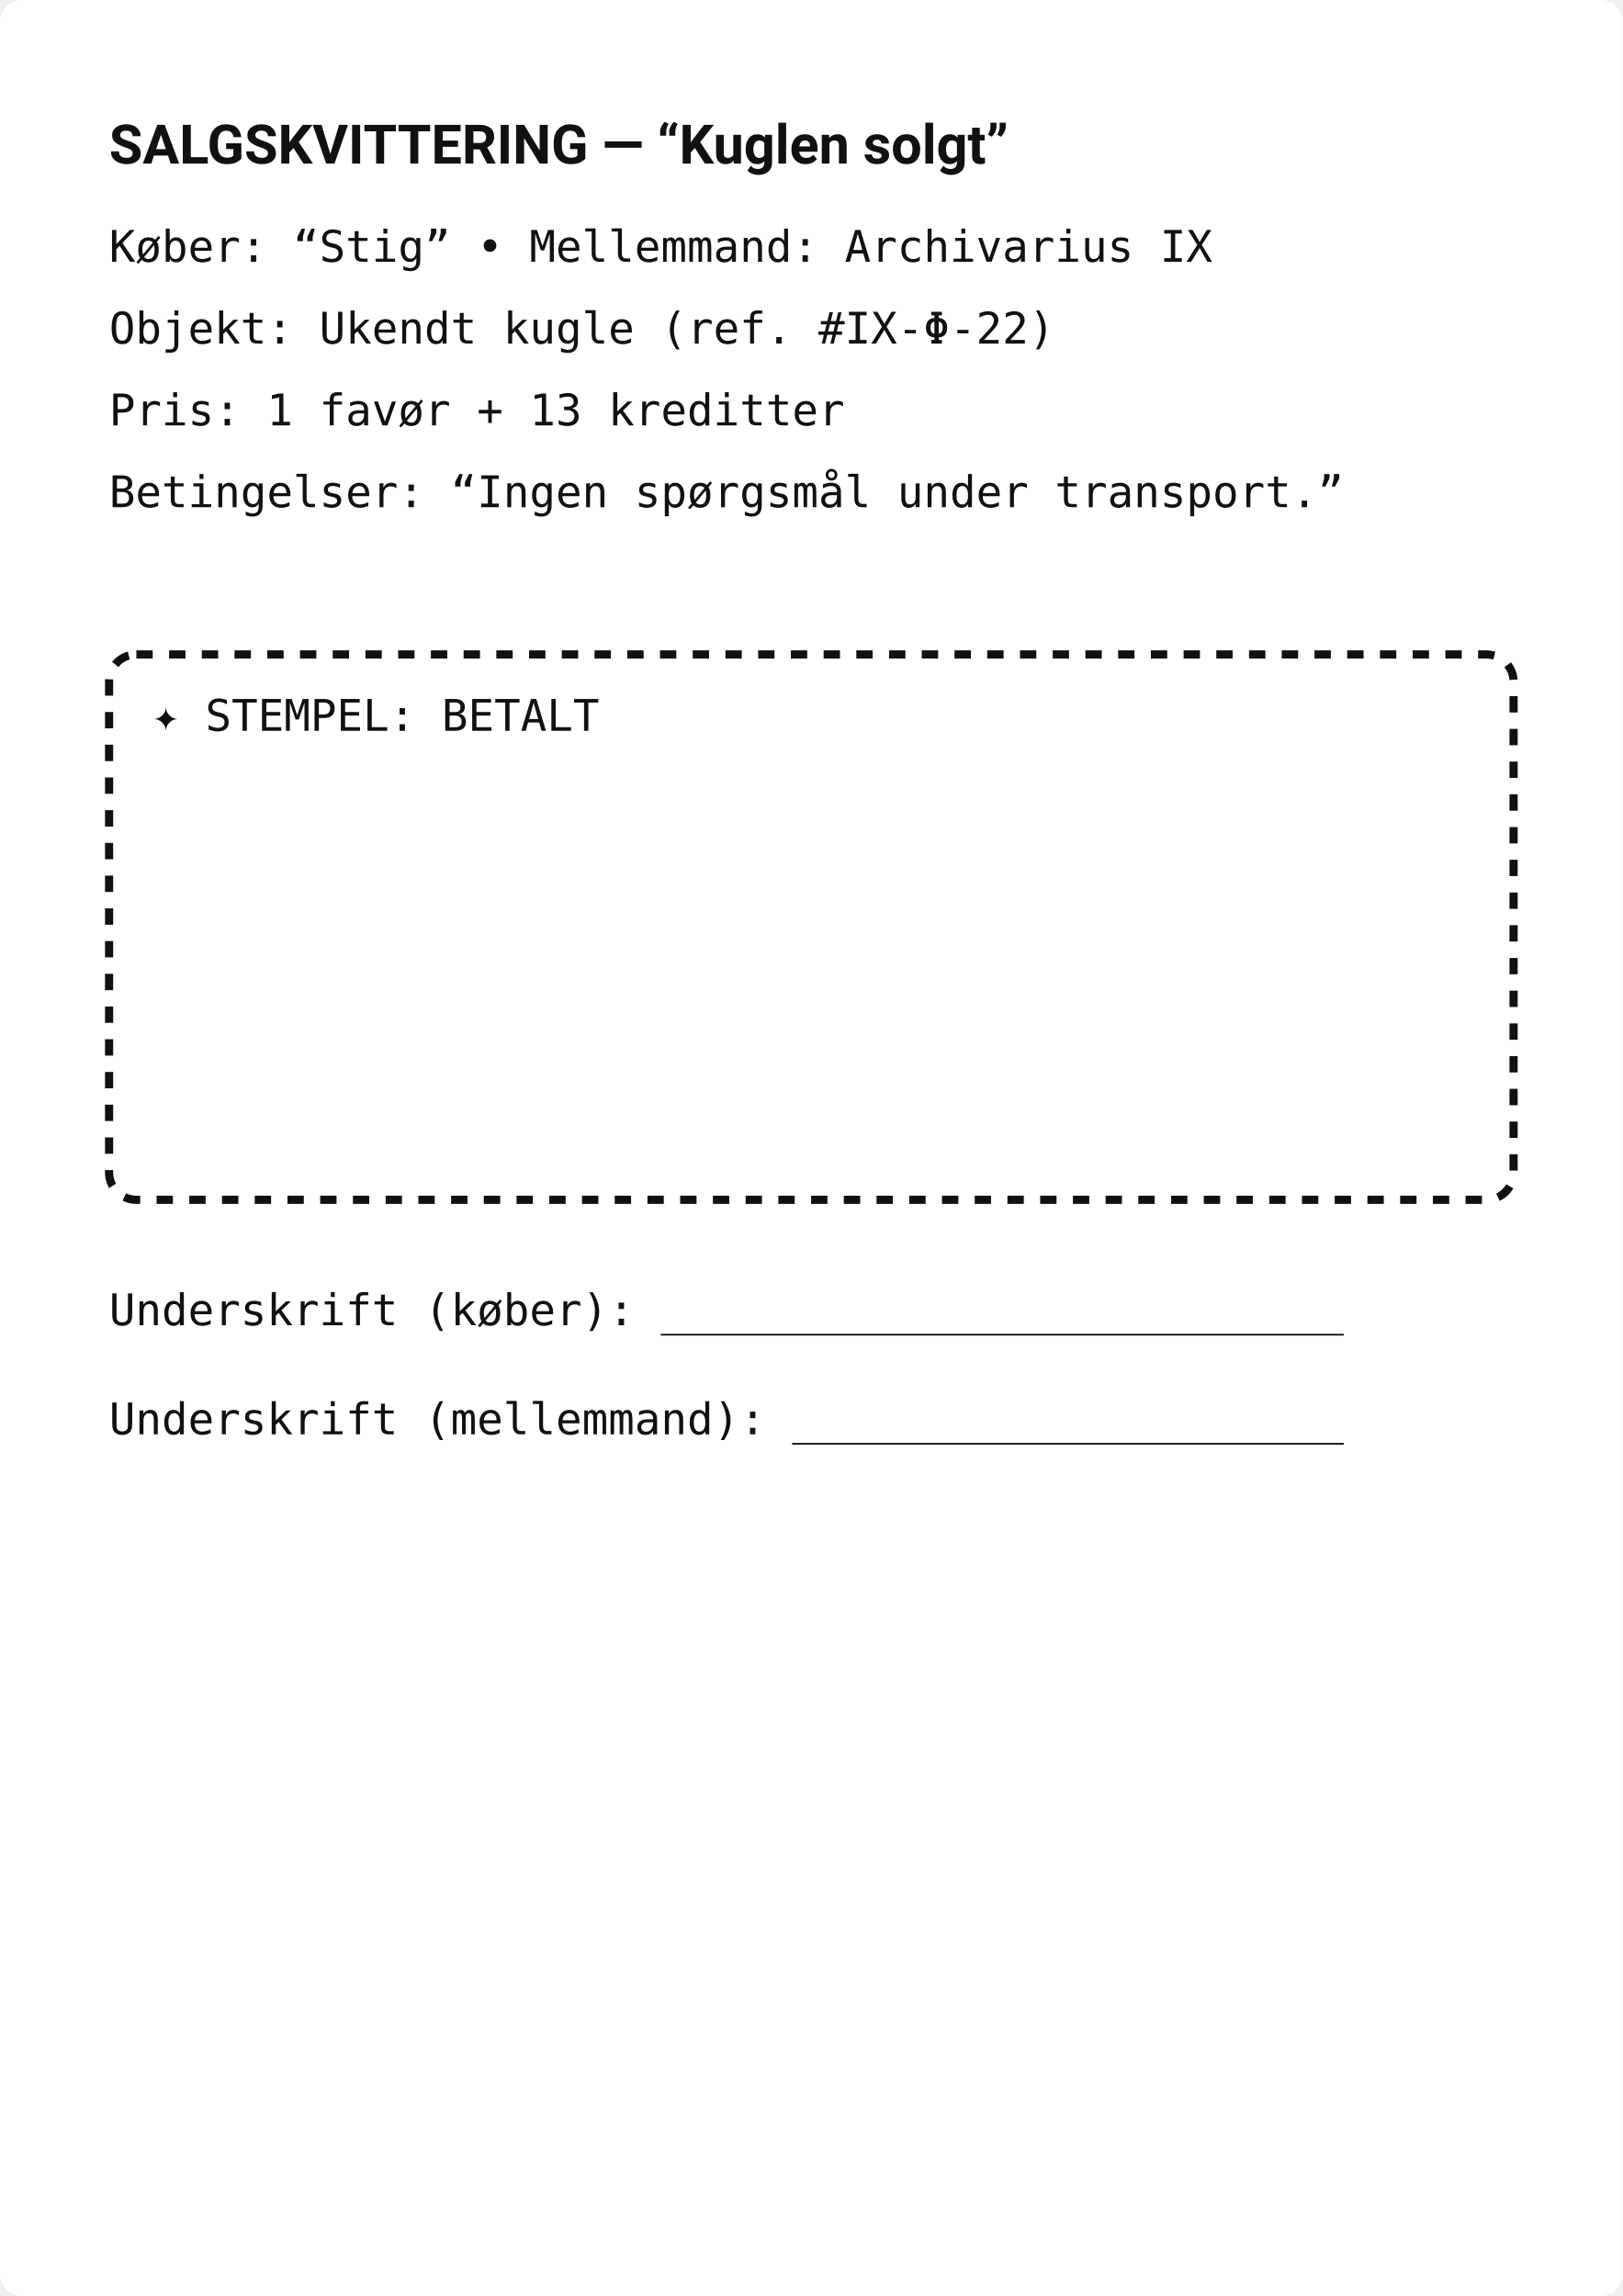
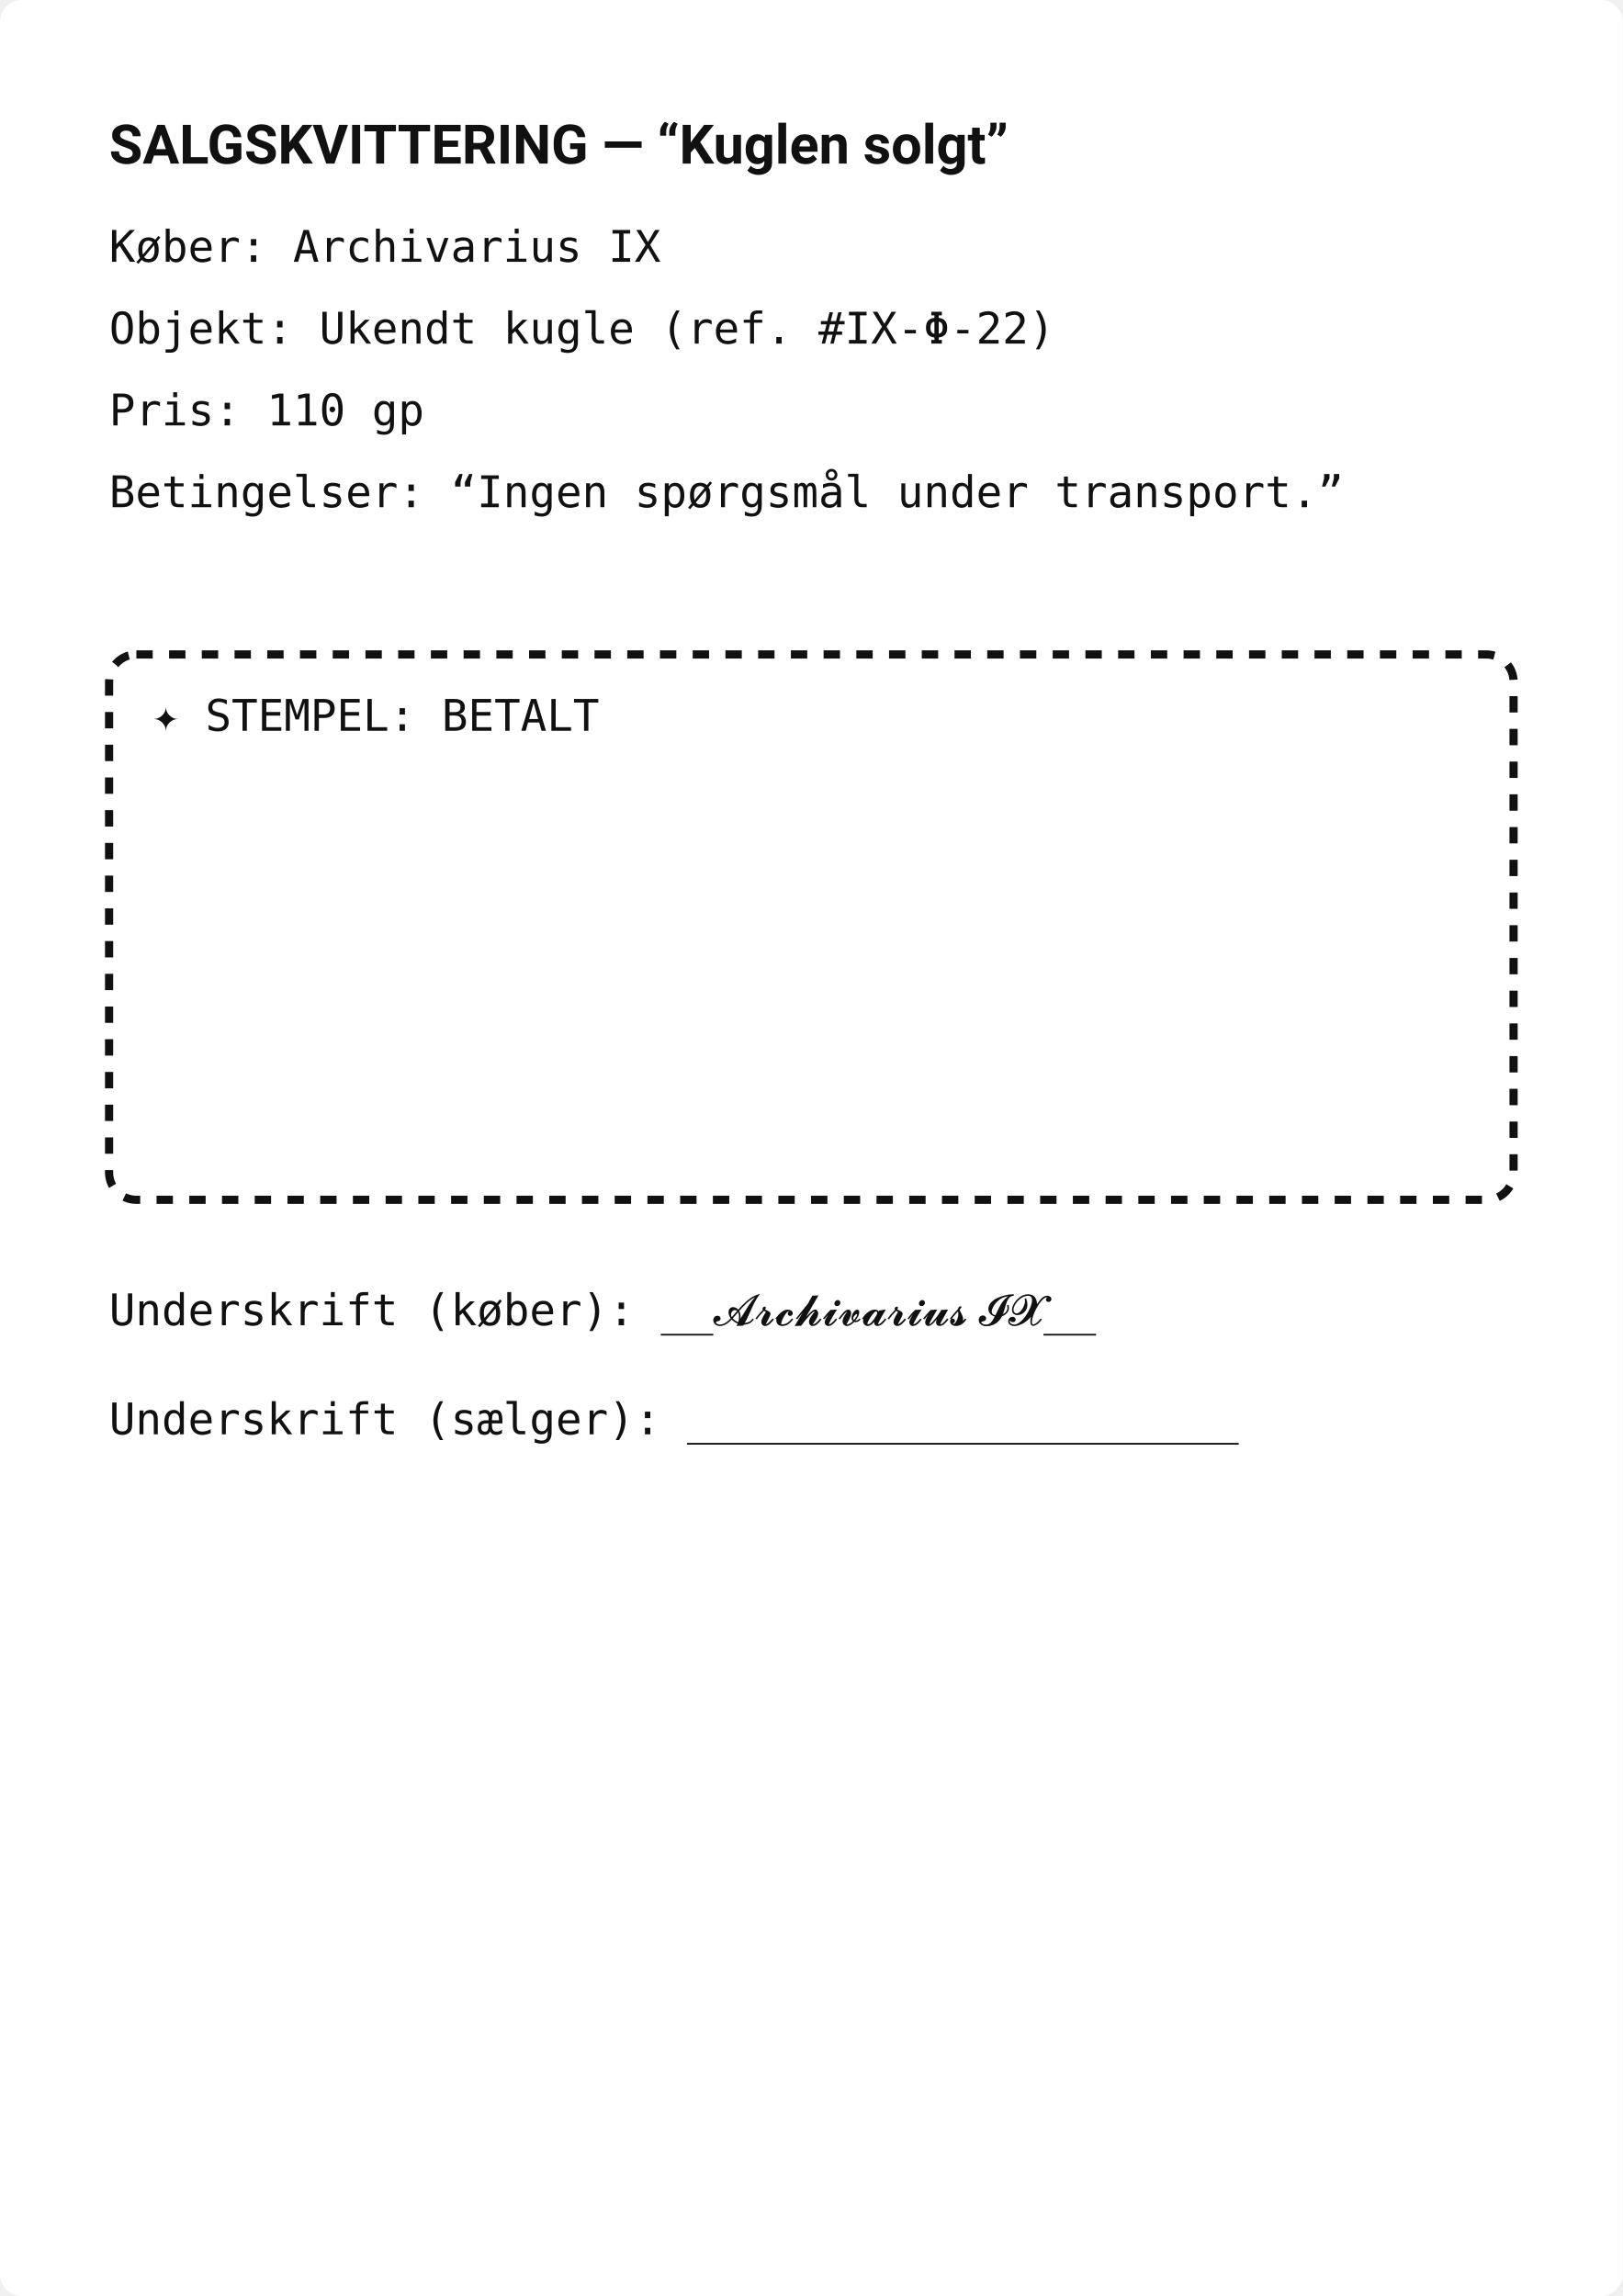
<svg xmlns="http://www.w3.org/2000/svg" width="595" height="842" viewBox="0 0 595 842">
  <style>
    .bg{fill:#fff}
    .ink{fill:#111}
    .stamp{fill:none;stroke:#111;stroke-width:3;stroke-dasharray:6 6}
    .mono{font: 16px ui-monospace, SFMono-Regular, Menlo, Consolas, monospace}
    .title{font:700 20px system-ui, Segoe UI, Roboto, Inter, sans-serif}
  </style>
  <rect class="bg" width="595" height="842" rx="8" />
  <g transform="translate(40,40)" class="ink">
    <text class="title" x="0" y="0" dy="1em">SALGSKVITTERING — “Kuglen solgt”</text>
-     <text class="mono" x="0" y="56">Køber: “Stig” • Mellemmand: Archivarius IX</text>
+     <text class="mono" x="0" y="56">Køber: Archivarius IX </text>
    <text class="mono" x="0" y="86">Objekt: Ukendt kugle (ref. #IX-Φ-22)</text>
-     <text class="mono" x="0" y="116">Pris: 1 favør + 13 kreditter</text>
+     <text class="mono" x="0" y="116">Pris: 110 gp</text>
    <text class="mono" x="0" y="146">Betingelser: “Ingen spørgsmål under transport.”</text>
    <rect x="0" y="200" width="515" height="200" class="stamp" rx="10" />
    <text class="mono" x="16" y="228">✦ STEMPEL: BETALT</text>
-     <text class="mono" x="0" y="446">Underskrift (køber): __________________________</text>
-     <text class="mono" x="0" y="486">Underskrift (mellemmand): _____________________</text>
+     <text class="mono" x="0" y="446">Underskrift (køber): __𝓐𝓻𝓬𝓱𝓲𝓿𝓪𝓻𝓲𝓾𝓼 𝓘𝓧__</text>
+     <text class="mono" x="0" y="486">Underskrift (sælger): _____________________</text>
  </g>
</svg>
